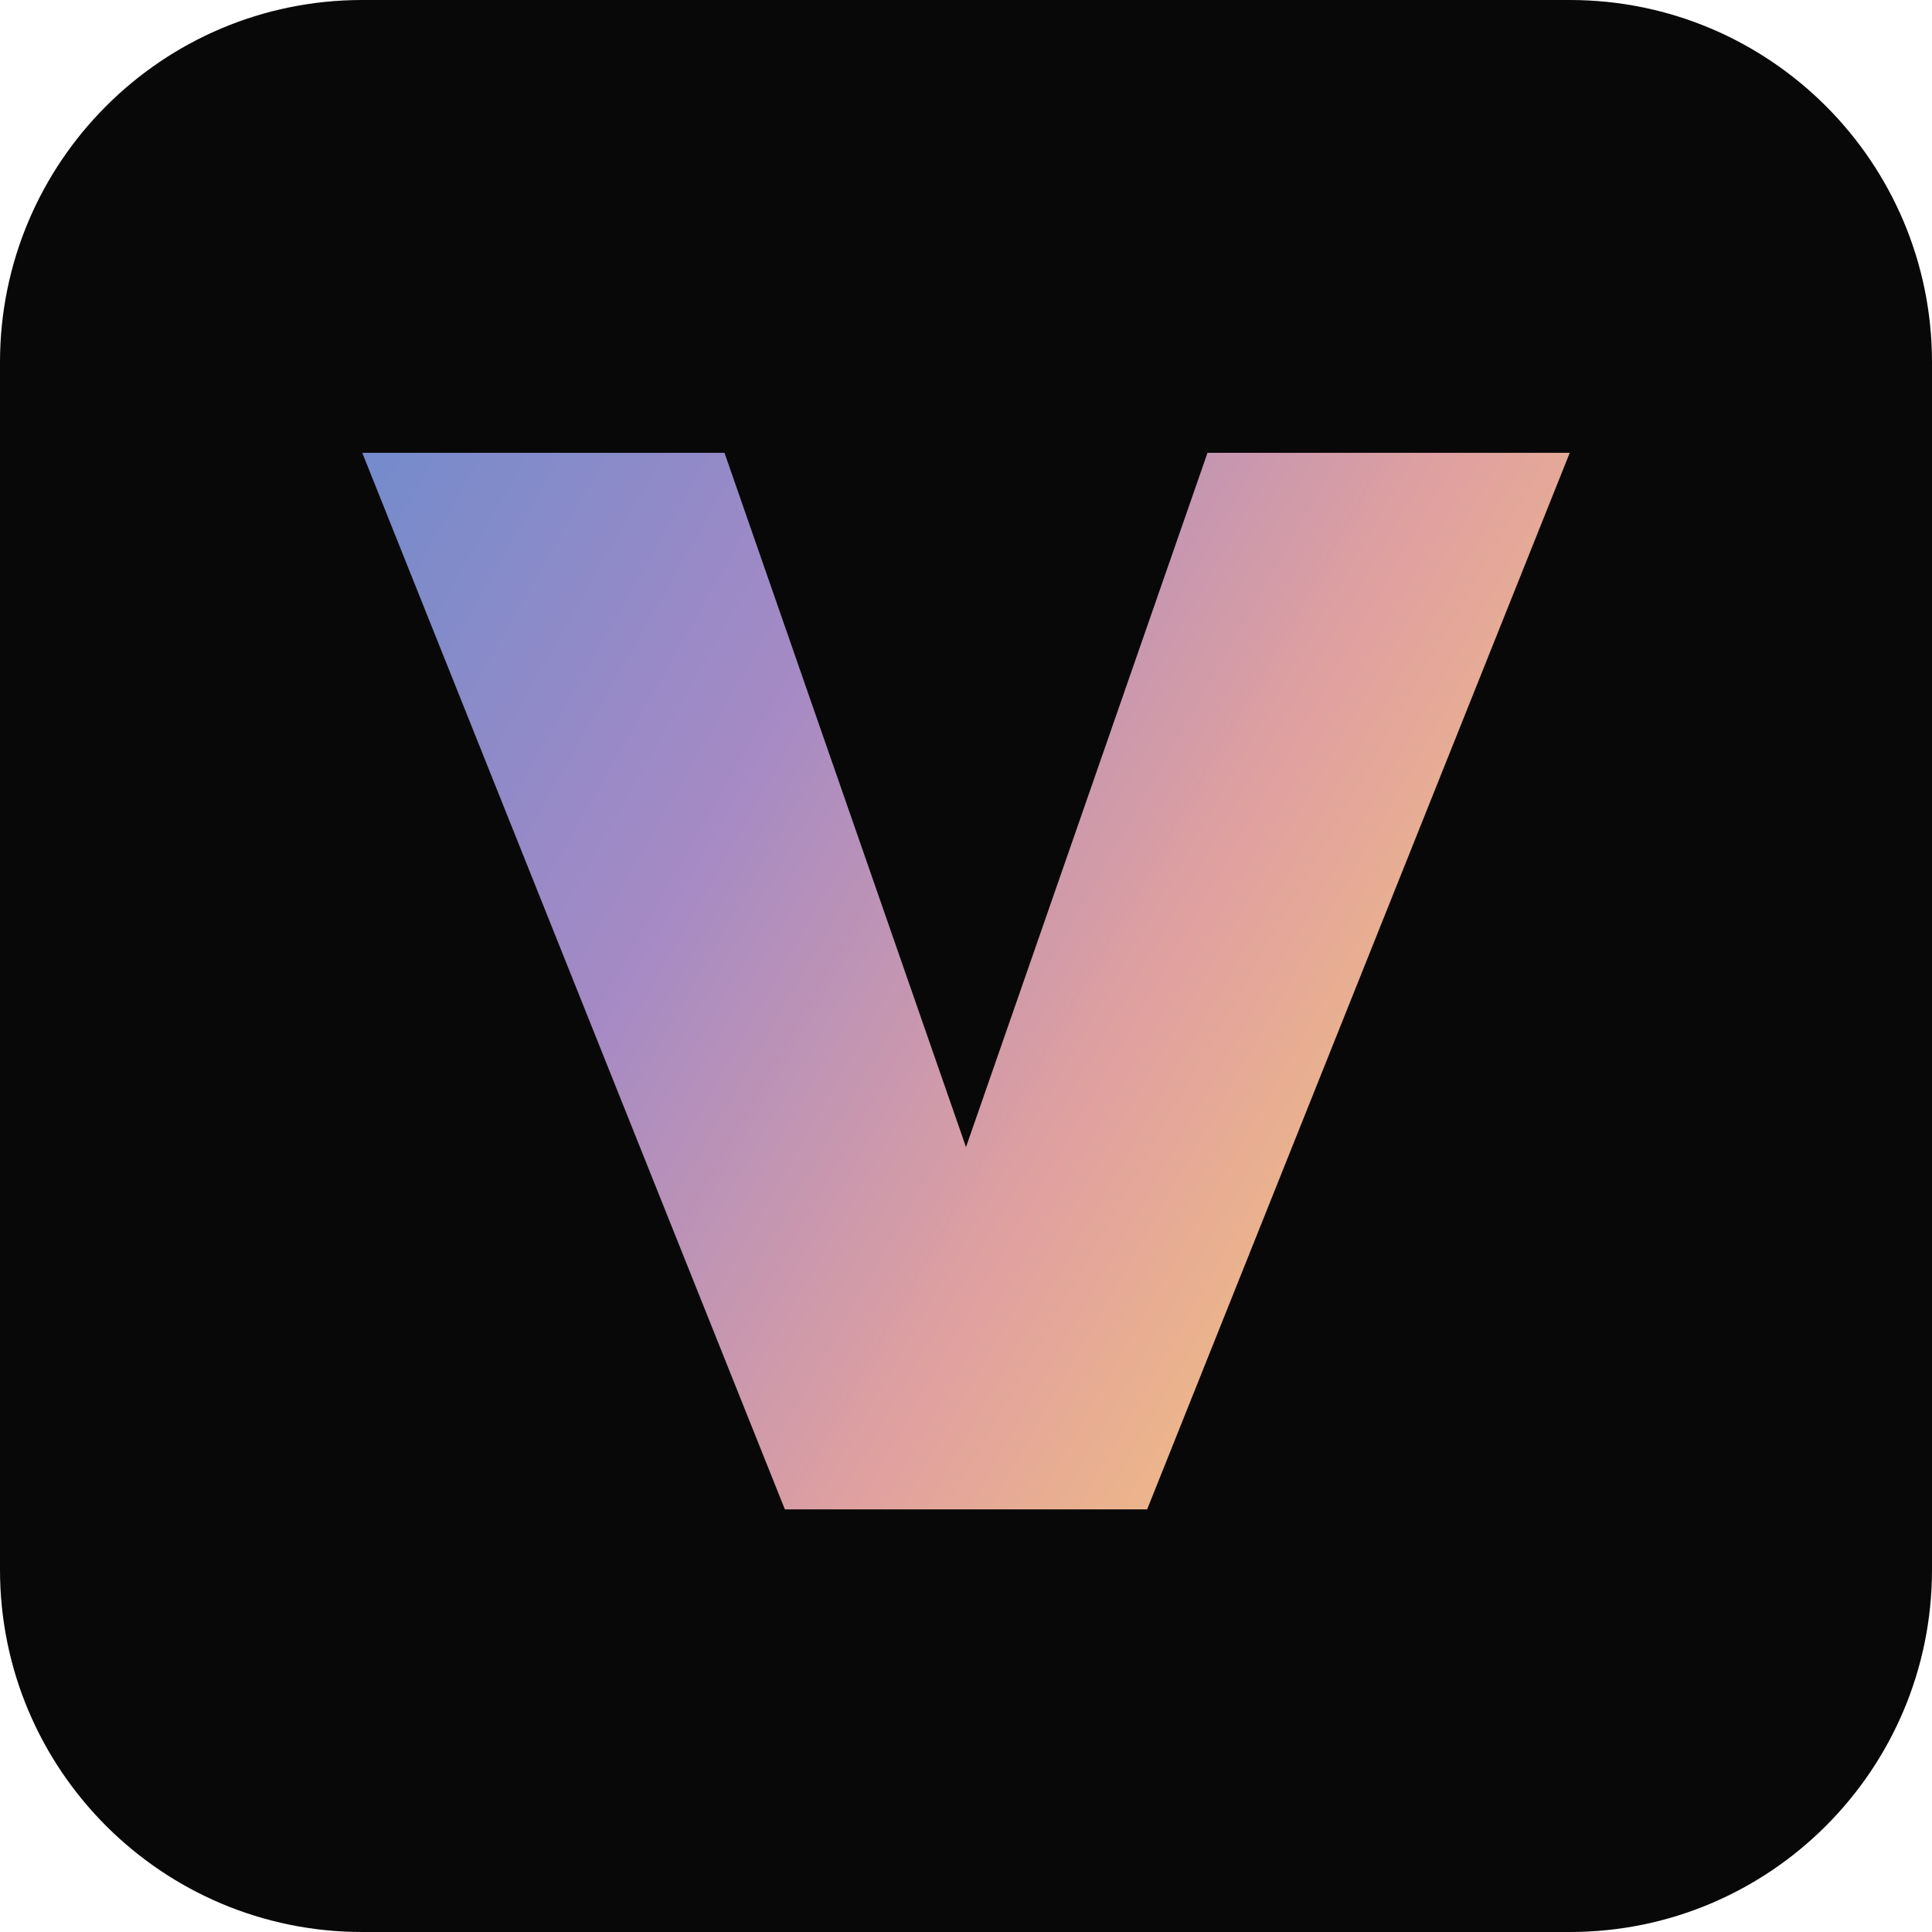
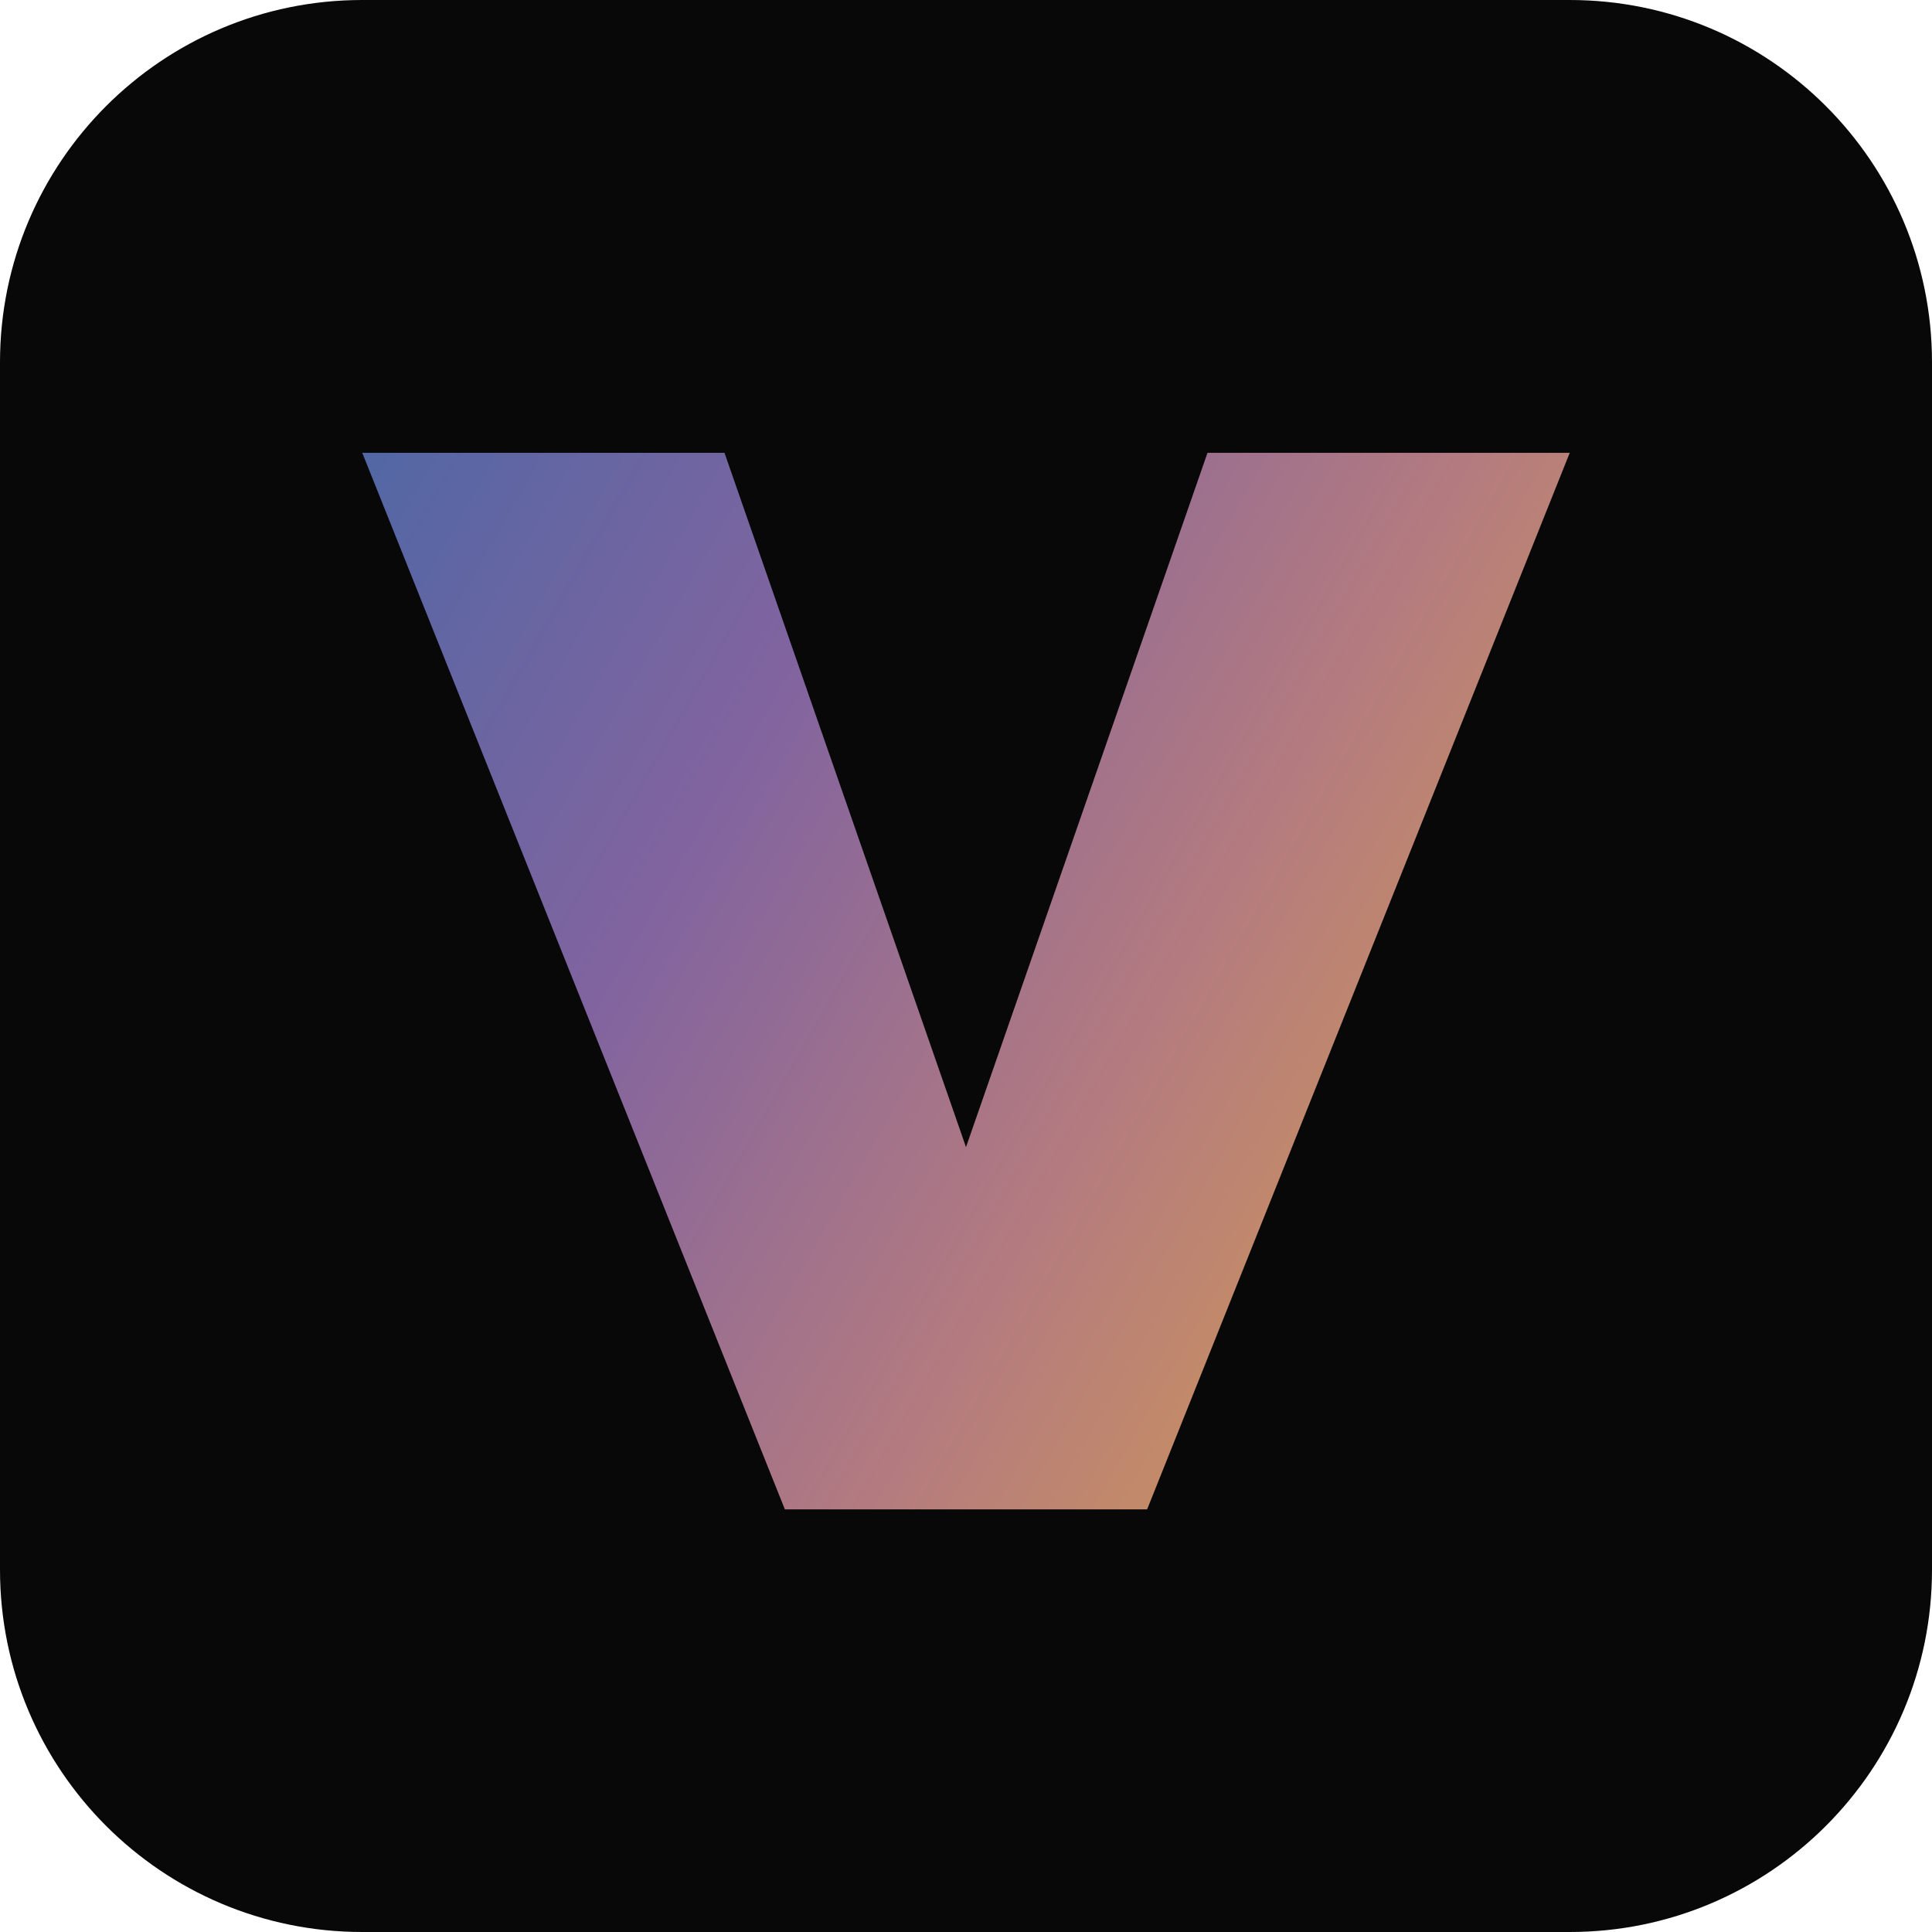
<svg xmlns="http://www.w3.org/2000/svg" viewBox="0 0 64 64">
  <defs>
    <linearGradient id="nebula" x1="0" y1="0" x2="1" y2=".5">
-       <stop stop-color="#748bcc" />
-       <stop offset=".37" stop-color="#a58ac5" />
-       <stop offset=".72" stop-color="#dfa0a0" />
-       <stop offset="1" stop-color="#f2bd83" />
+       <stop stop-color="#5267a5" />
+       <stop offset=".37" stop-color="#82649f" />
+       <stop offset=".72" stop-color="#b27a81" />
+       <stop offset="1" stop-color="#ca915f" />
    </linearGradient>
  </defs>
  <rect width="64" height="64" rx="12" fill="#080808" />
  <path d="m12 15 14 35h12l14-35H40l-8 23-8-23z" fill="url(#nebula)" />
</svg>
